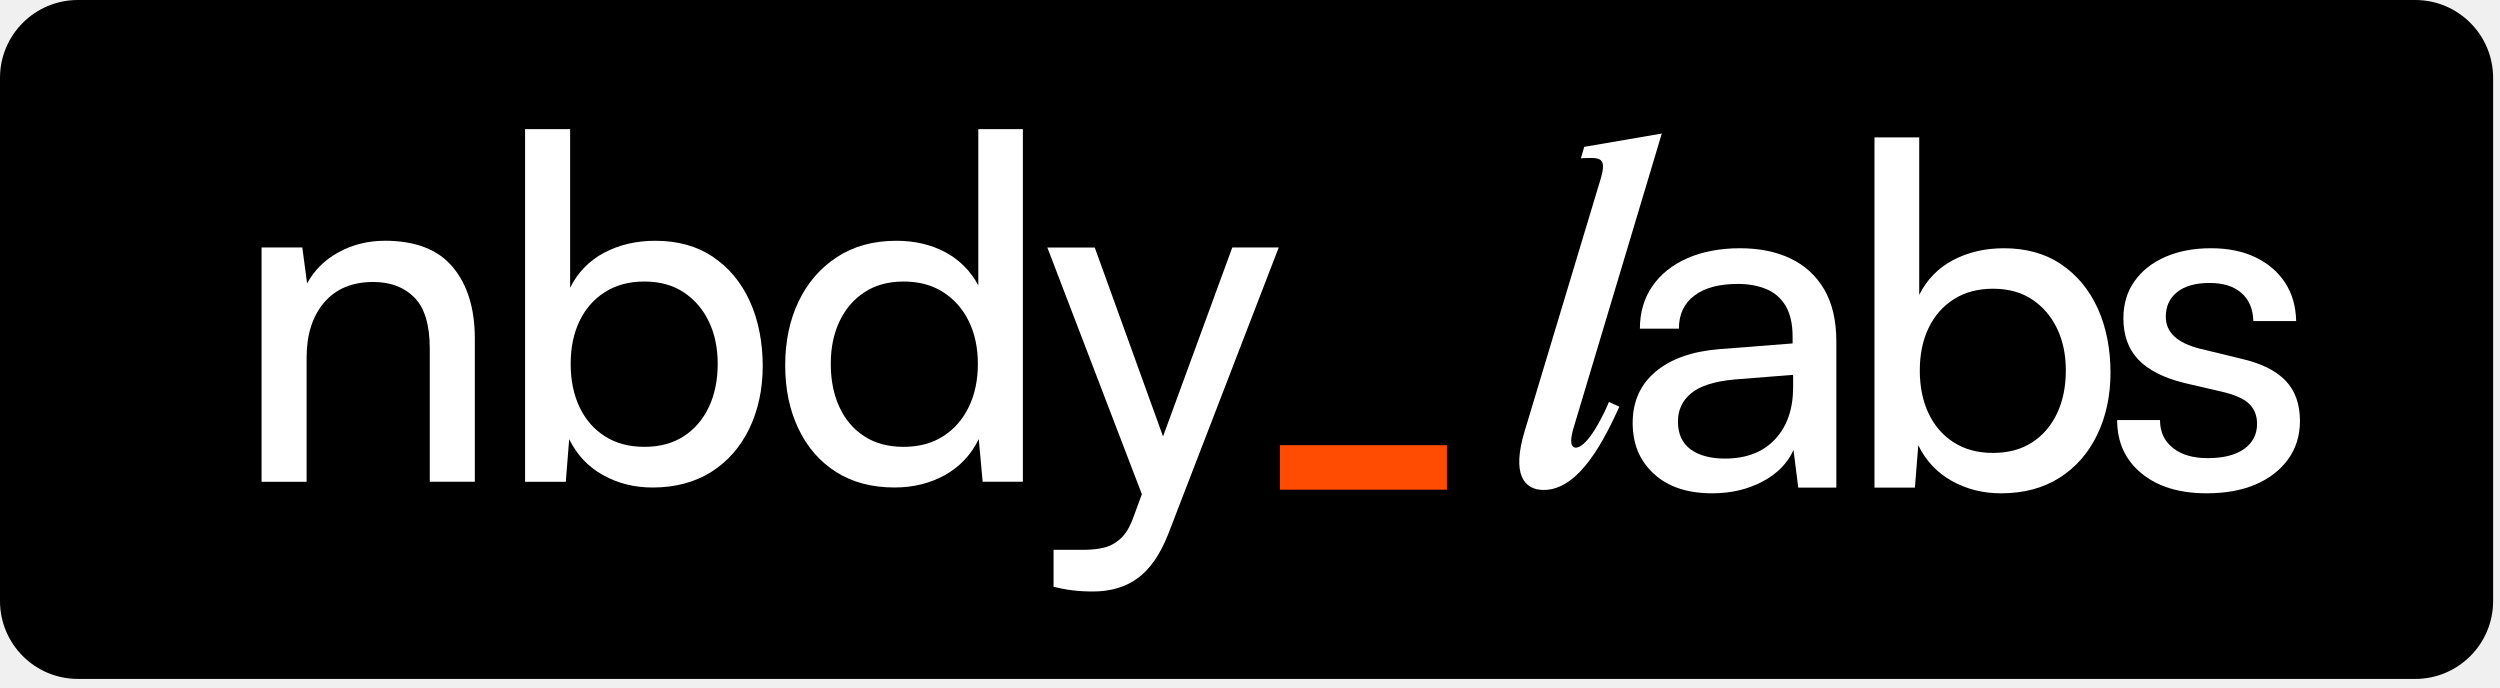
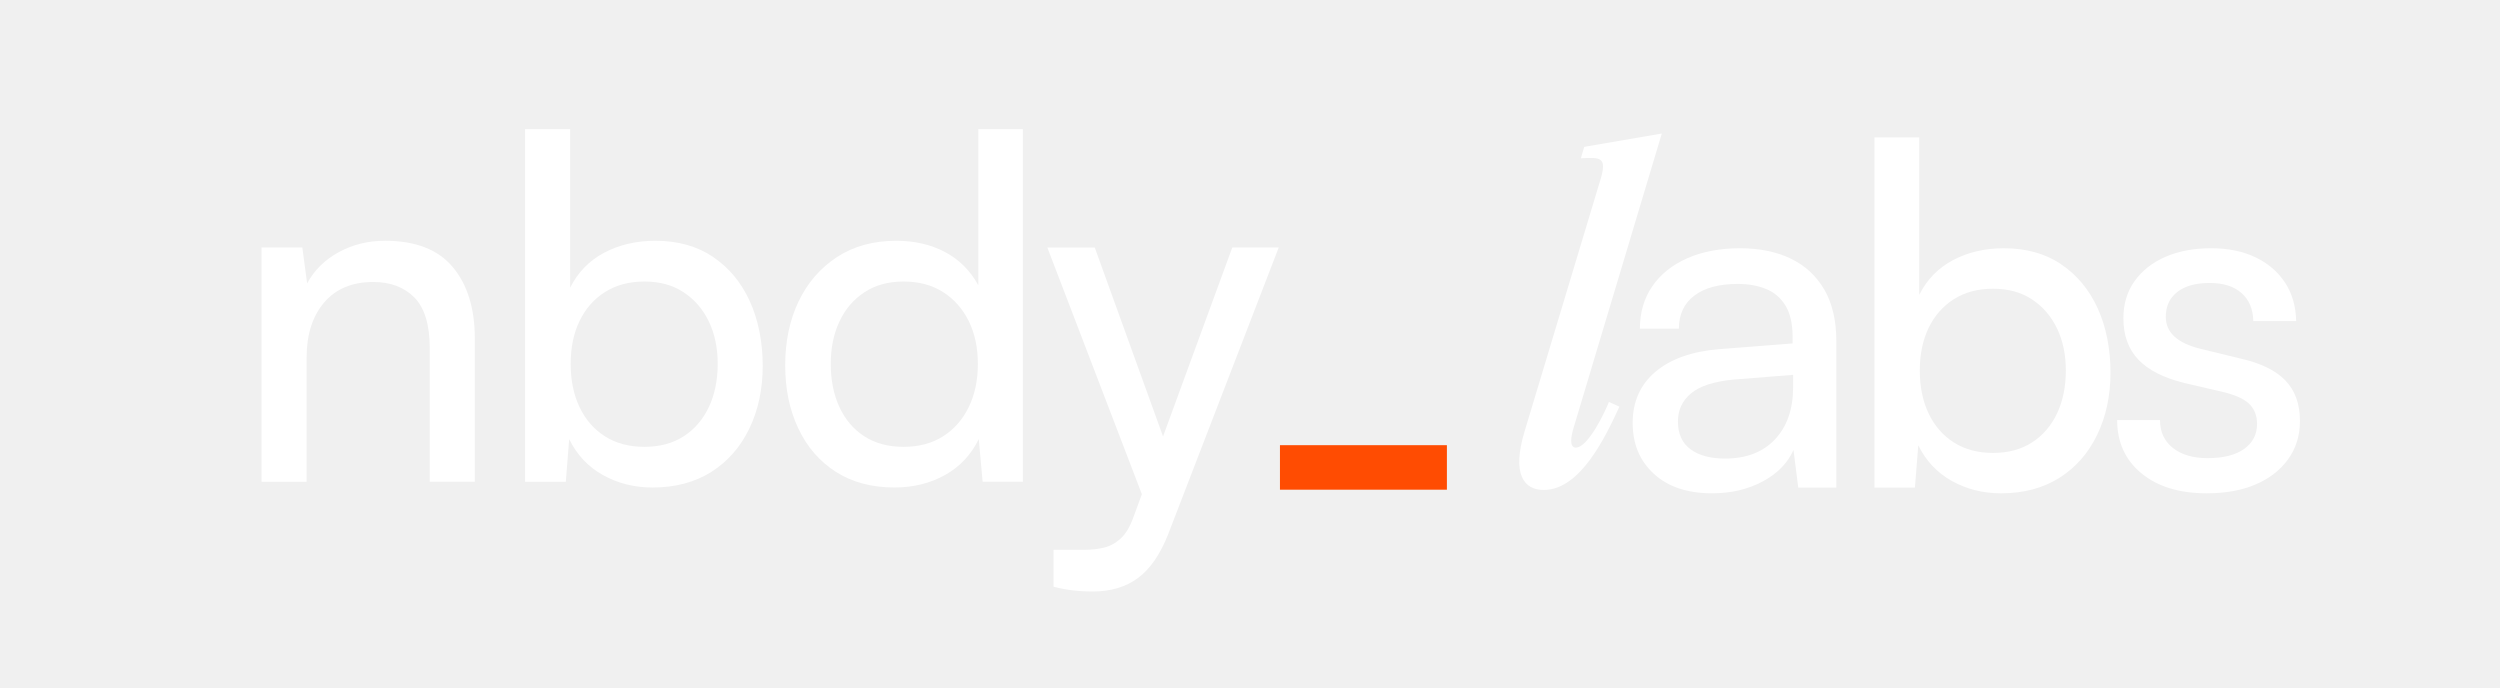
<svg xmlns="http://www.w3.org/2000/svg" width="149" height="41" viewBox="0 0 149 41" fill="none">
-   <rect width="148.59" height="40.464" rx="4.643" fill="black" />
  <path d="M22.929 14.35C21.939 14.35 21.03 14.575 20.202 15.022C19.373 15.468 18.739 16.093 18.303 16.892L18.018 14.75H15.589V28.714H18.274V21.317C18.274 19.945 18.621 18.851 19.316 18.033C20.011 17.216 20.988 16.806 22.244 16.806C23.273 16.806 24.091 17.116 24.7 17.733C25.308 18.352 25.614 19.366 25.614 20.773V28.712H28.299V20.173C28.299 18.383 27.86 16.965 26.985 15.918C26.11 14.87 24.757 14.348 22.929 14.348V14.35Z" fill="white" />
  <path d="M42.491 15.306C41.537 14.669 40.396 14.35 39.063 14.35C37.922 14.35 36.903 14.588 36.007 15.063C35.111 15.539 34.438 16.234 33.98 17.148V7.697H31.295V28.714H33.722L33.923 26.173C34.38 27.105 35.051 27.821 35.937 28.314C36.822 28.808 37.807 29.056 38.891 29.056C40.242 29.056 41.409 28.745 42.389 28.129C43.368 27.51 44.126 26.648 44.659 25.546C45.191 24.441 45.458 23.195 45.458 21.805C45.458 20.416 45.202 19.073 44.687 17.95C44.173 16.826 43.441 15.946 42.488 15.309L42.491 15.306ZM42.248 24.261C41.895 25.002 41.396 25.585 40.748 26.003C40.1 26.421 39.319 26.632 38.408 26.632C37.496 26.632 36.71 26.423 36.052 26.003C35.396 25.585 34.889 25.002 34.539 24.261C34.187 23.519 34.012 22.662 34.012 21.69C34.012 20.718 34.187 19.867 34.539 19.136C34.892 18.402 35.396 17.827 36.052 17.409C36.707 16.991 37.494 16.779 38.408 16.779C39.322 16.779 40.103 16.994 40.748 17.422C41.396 17.851 41.895 18.43 42.248 19.164C42.6 19.898 42.775 20.739 42.775 21.69C42.775 22.641 42.6 23.519 42.248 24.261Z" fill="white" />
  <path d="M58.309 17.007C57.834 16.132 57.17 15.471 56.324 15.022C55.478 14.575 54.511 14.35 53.425 14.35C52.053 14.35 50.873 14.674 49.883 15.322C48.893 15.97 48.13 16.85 47.597 17.963C47.064 19.076 46.798 20.348 46.798 21.774C46.798 23.2 47.059 24.441 47.584 25.543C48.106 26.648 48.856 27.51 49.825 28.126C50.794 28.743 51.957 29.054 53.31 29.054C54.433 29.054 55.436 28.805 56.322 28.312C57.207 27.818 57.878 27.102 58.335 26.17L58.565 28.712H60.963V7.697H58.307V17.007H58.309ZM57.737 24.261C57.377 25.002 56.867 25.585 56.209 26.003C55.554 26.421 54.767 26.632 53.853 26.632C52.939 26.632 52.158 26.423 51.513 26.003C50.865 25.585 50.371 25.002 50.029 24.261C49.687 23.519 49.514 22.662 49.514 21.69C49.514 20.718 49.687 19.896 50.029 19.164C50.371 18.43 50.867 17.85 51.513 17.422C52.16 16.994 52.941 16.779 53.853 16.779C54.765 16.779 55.551 16.988 56.209 17.409C56.865 17.827 57.374 18.404 57.737 19.136C58.098 19.87 58.281 20.721 58.281 21.69C58.281 22.659 58.1 23.519 57.737 24.261Z" fill="white" />
  <path d="M73.444 14.751L69.317 26.011L65.247 14.751H62.421L68.055 29.454L67.561 30.799C67.352 31.39 67.094 31.823 66.791 32.097C66.485 32.374 66.153 32.555 65.79 32.641C65.427 32.727 65.028 32.769 64.591 32.769H62.792V34.968C63.152 35.062 63.523 35.135 63.904 35.182C64.286 35.229 64.693 35.253 65.132 35.253C66.198 35.253 67.094 34.986 67.817 34.454C68.541 33.921 69.142 33.054 69.617 31.855L76.213 14.748H73.441L73.444 14.751Z" fill="white" />
  <rect x="76.285" y="26.533" width="9.95" height="2.653" fill="#FF4C02" />
  <path d="M93.908 26.68C93.54 26.652 93.597 26.084 93.823 25.375L99.043 7.959L94.419 8.753L94.22 9.433C95.353 9.376 95.779 9.347 95.411 10.623L90.873 25.684C90.079 28.294 90.844 29.202 92.007 29.202C94.191 29.202 95.693 26.024 96.516 24.239L95.891 23.956C95.693 24.467 94.671 26.68 93.906 26.68H93.908Z" fill="white" />
  <path d="M106.714 15.405C105.853 14.997 104.846 14.795 103.695 14.795C102.543 14.795 101.458 14.995 100.561 15.392C99.663 15.789 98.968 16.346 98.475 17.065C97.982 17.784 97.738 18.624 97.738 19.589H100.062C100.062 18.738 100.369 18.082 100.983 17.618C101.598 17.153 102.462 16.922 103.578 16.922C104.203 16.922 104.758 17.021 105.251 17.221C105.742 17.418 106.131 17.75 106.414 18.214C106.696 18.679 106.839 19.296 106.839 20.072V20.469L102.47 20.809C100.843 20.941 99.577 21.39 98.669 22.155C97.761 22.921 97.307 23.938 97.307 25.204C97.307 26.47 97.727 27.463 98.571 28.239C99.411 29.015 100.571 29.401 102.045 29.401C103.16 29.401 104.156 29.171 105.036 28.706C105.915 28.242 106.535 27.614 106.893 26.82L107.176 29.062H109.446V20.355C109.446 19.107 109.205 18.072 108.723 17.249C108.24 16.427 107.568 15.812 106.709 15.405H106.714ZM106.87 23.076C106.87 24.381 106.51 25.416 105.793 26.182C105.075 26.947 104.081 27.331 102.815 27.331C101.946 27.331 101.258 27.147 100.758 26.779C100.257 26.41 100.005 25.858 100.005 25.118C100.005 24.438 100.265 23.881 100.786 23.445C101.305 23.009 102.151 22.736 103.324 22.622L106.87 22.34V23.076Z" fill="white" />
  <path d="M122.839 15.745C121.892 15.112 120.758 14.796 119.435 14.796C118.301 14.796 117.289 15.032 116.399 15.504C115.509 15.976 114.84 16.666 114.386 17.574V8.188H111.719V29.062H114.129L114.329 26.538C114.783 27.464 115.45 28.175 116.329 28.665C117.209 29.155 118.187 29.402 119.264 29.402C120.605 29.402 121.765 29.093 122.737 28.481C123.71 27.866 124.463 27.01 124.992 25.915C125.521 24.818 125.786 23.58 125.786 22.2C125.786 20.82 125.532 19.486 125.021 18.371C124.509 17.255 123.783 16.381 122.836 15.748L122.839 15.745ZM122.6 24.639C122.25 25.375 121.754 25.954 121.111 26.369C120.467 26.784 119.692 26.994 118.786 26.994C117.881 26.994 117.1 26.787 116.446 26.369C115.795 25.954 115.291 25.375 114.944 24.639C114.594 23.902 114.42 23.051 114.42 22.086C114.42 21.121 114.594 20.275 114.944 19.548C115.294 18.819 115.795 18.249 116.446 17.834C117.097 17.418 117.878 17.208 118.786 17.208C119.694 17.208 120.47 17.421 121.111 17.846C121.754 18.272 122.25 18.848 122.6 19.577C122.95 20.306 123.124 21.141 123.124 22.086C123.124 23.03 122.95 23.902 122.6 24.639Z" fill="white" />
  <path d="M136.2 22.666C135.614 22.07 134.734 21.642 133.561 21.377L131.123 20.783C129.761 20.443 129.081 19.81 129.081 18.881C129.081 18.256 129.307 17.765 129.761 17.405C130.215 17.047 130.858 16.865 131.688 16.865C132.518 16.865 133.136 17.065 133.59 17.462C134.044 17.859 134.28 18.417 134.298 19.135H136.851C136.833 18.248 136.61 17.48 136.184 16.837C135.759 16.193 135.172 15.693 134.425 15.335C133.678 14.976 132.793 14.795 131.774 14.795C130.754 14.795 129.849 14.966 129.065 15.306C128.279 15.646 127.667 16.128 127.221 16.754C126.777 17.376 126.554 18.116 126.554 18.967C126.554 19.989 126.852 20.811 127.446 21.434C128.04 22.057 128.954 22.521 130.183 22.825L132.622 23.393C133.341 23.582 133.836 23.829 134.111 24.13C134.386 24.433 134.521 24.809 134.521 25.263C134.521 25.889 134.267 26.384 133.756 26.753C133.245 27.121 132.518 27.305 131.571 27.305C130.702 27.305 130.012 27.103 129.501 26.695C128.99 26.288 128.736 25.735 128.736 25.035H126.183C126.183 26.358 126.665 27.417 127.631 28.211C128.596 29.005 129.89 29.401 131.517 29.401C132.633 29.401 133.603 29.228 134.425 28.877C135.248 28.527 135.896 28.026 136.369 27.375C136.841 26.724 137.077 25.961 137.077 25.092C137.077 24.07 136.784 23.263 136.197 22.666H136.2Z" fill="white" />
</svg>
